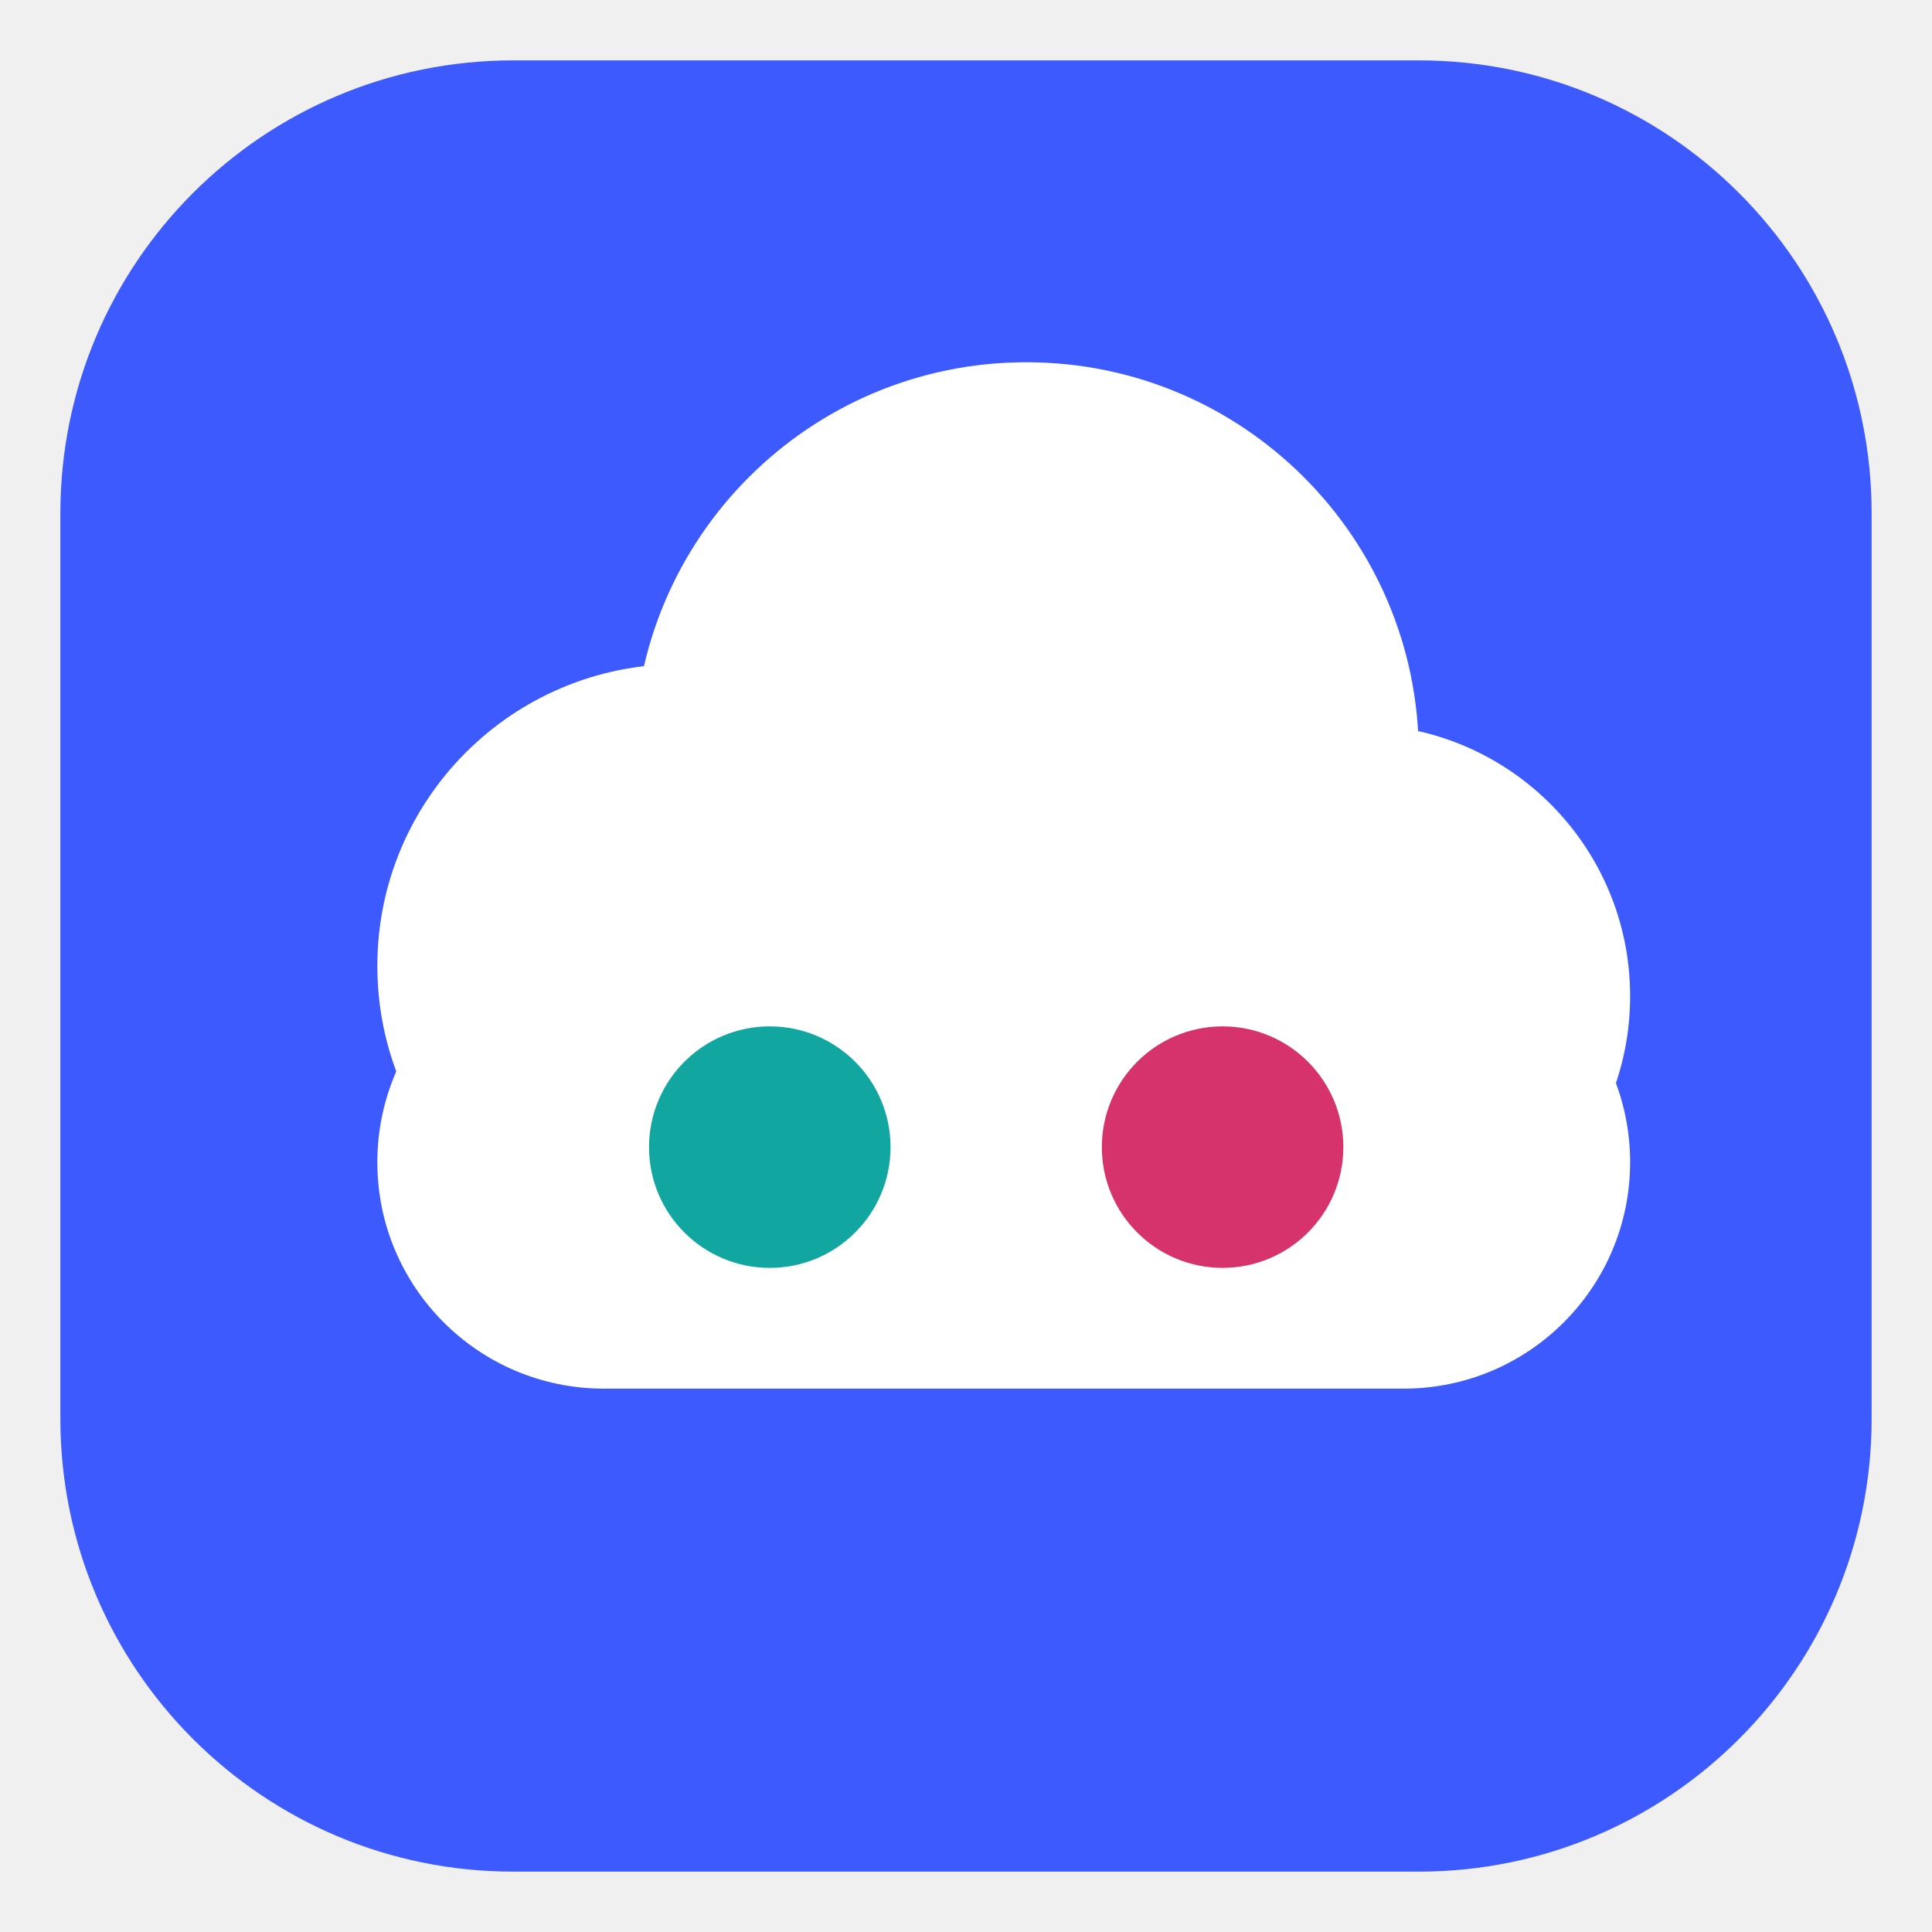
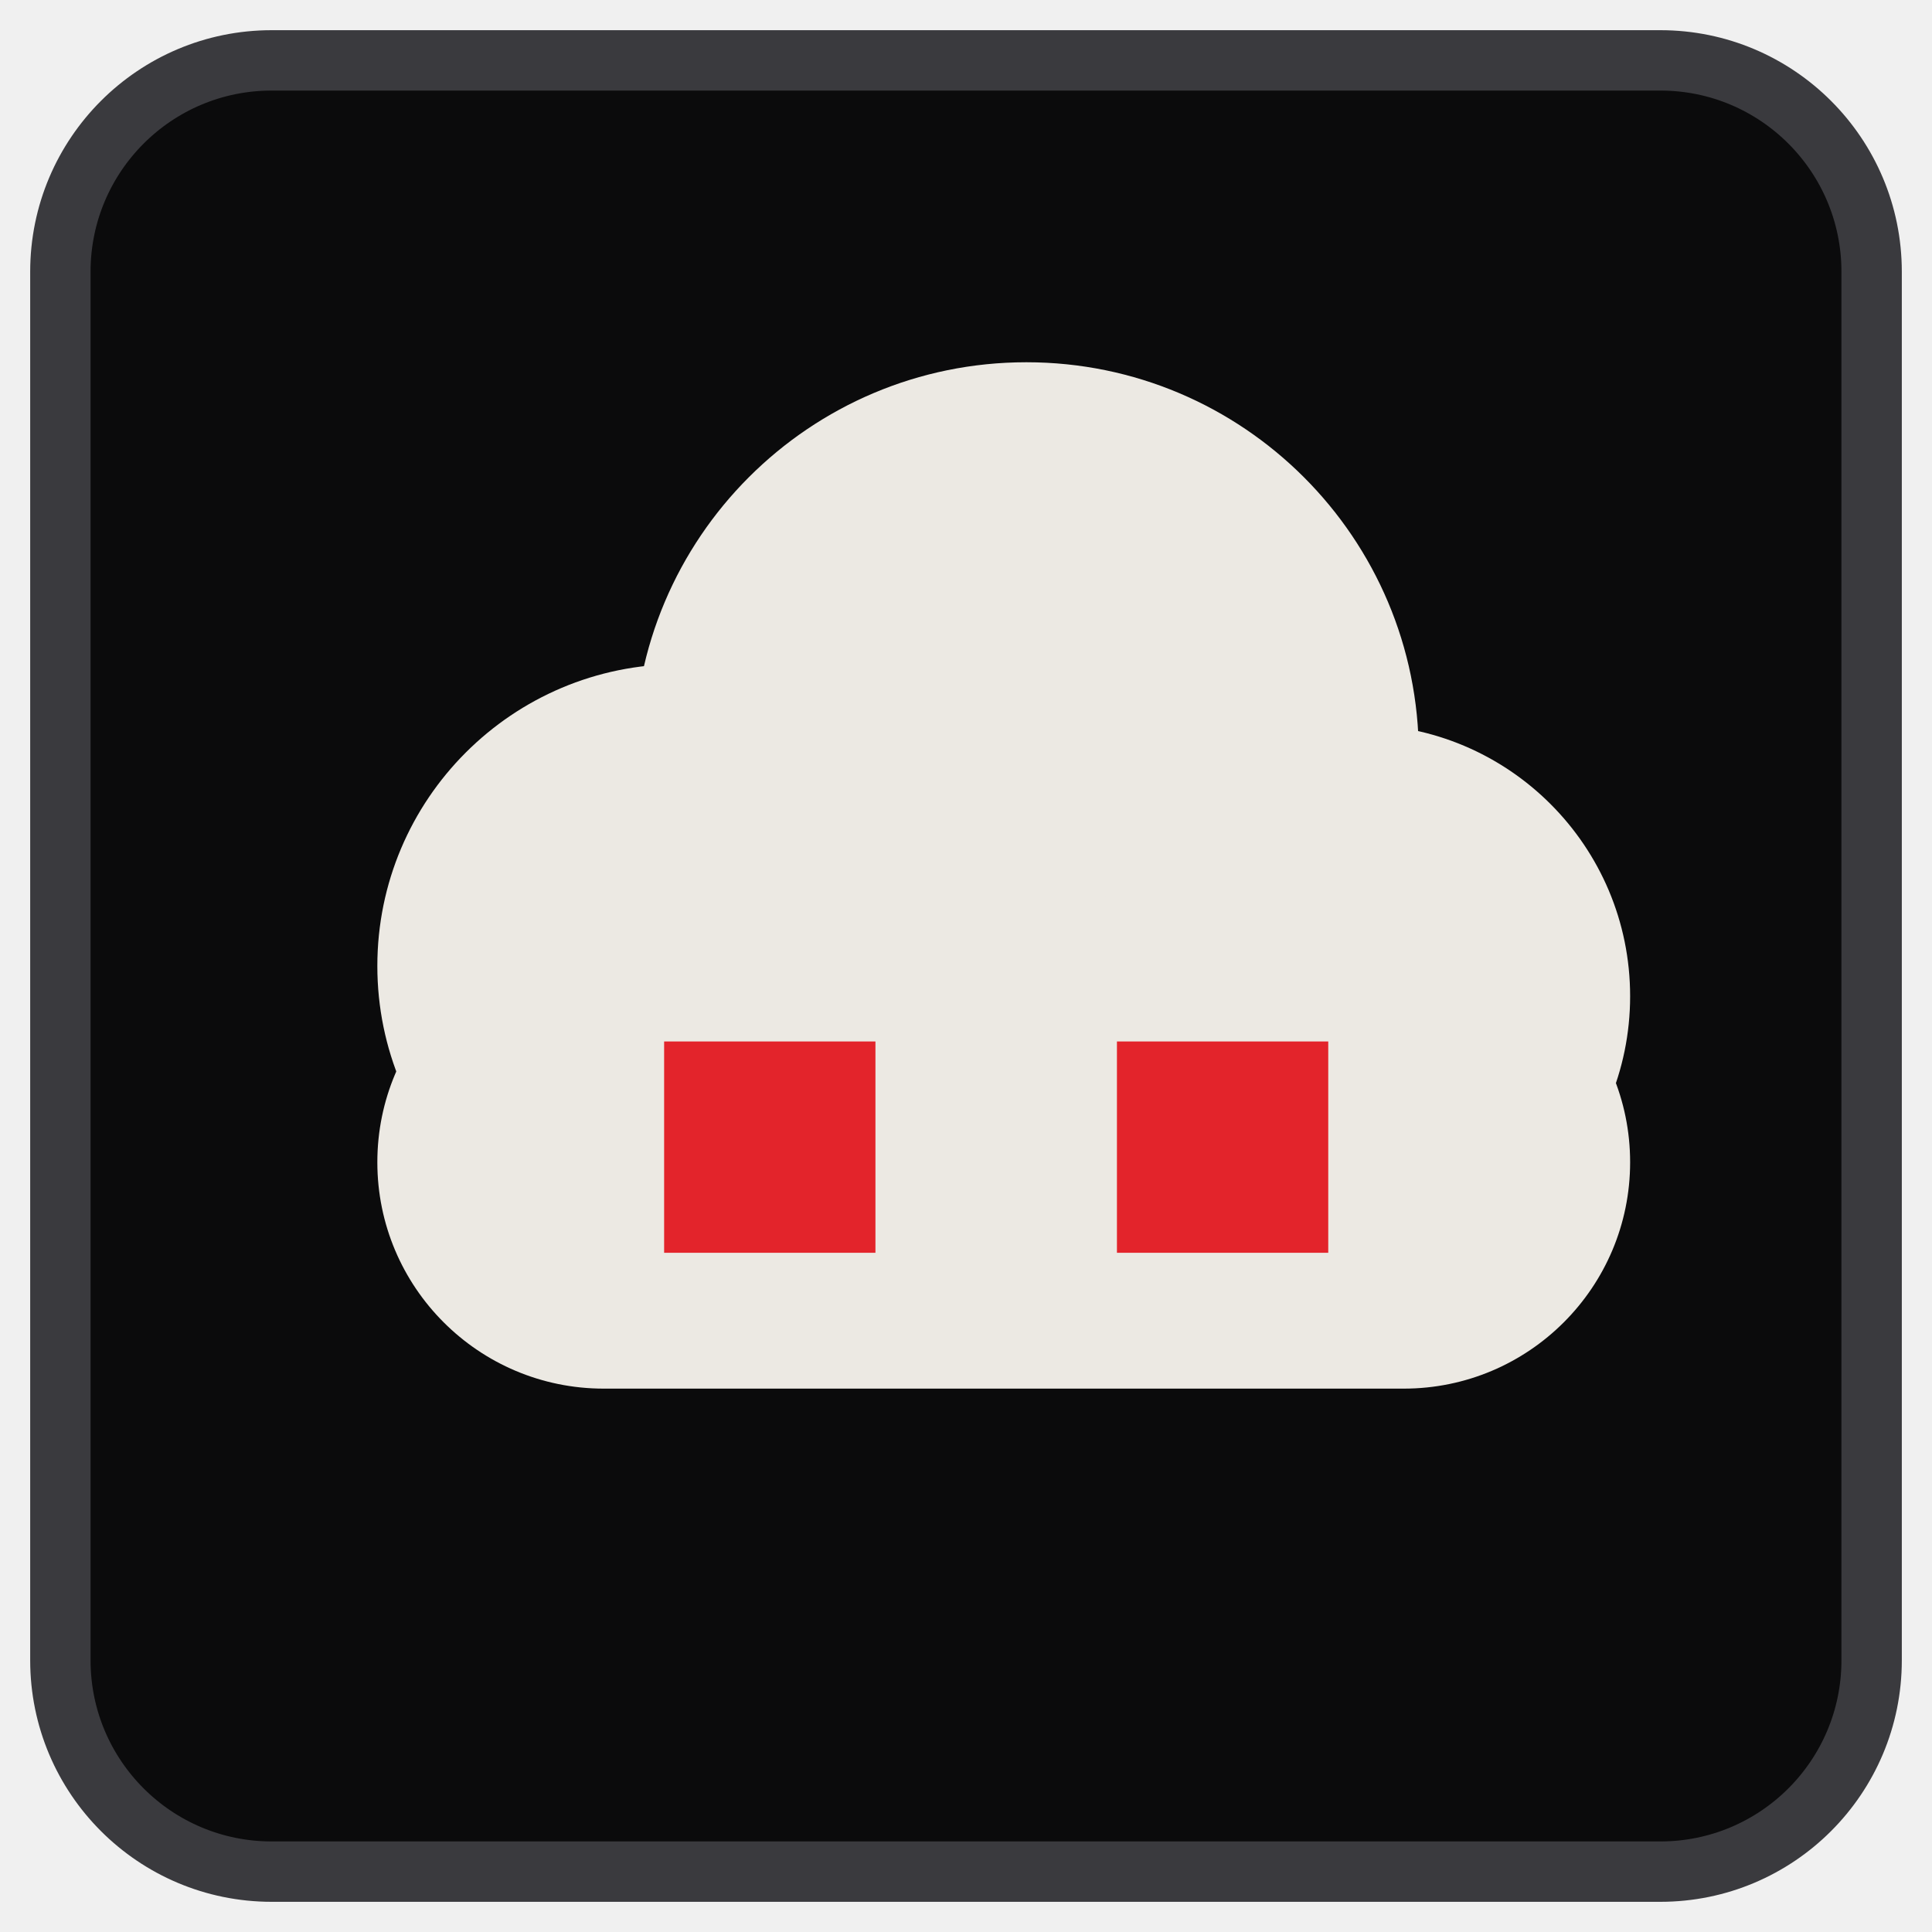
<svg xmlns="http://www.w3.org/2000/svg" viewBox="0 0 128 128">
-   <rect x="4" y="4" width="120" height="120" rx="30" fill="#3d5afe" />
-   <g fill="#ffffff">
+   <rect x="4" y="4" width="120" height="120" rx="14" fill="#0b0b0c" />
+   <rect x="4" y="4" width="120" height="120" rx="14" fill="none" stroke="#3a3a3e" stroke-width="4" />
+   <g fill="#ece9e3">
    <circle cx="45" cy="64" r="20" />
    <circle cx="68" cy="50" r="26" />
    <circle cx="90" cy="66" r="18" />
    <rect x="25" y="62" width="83" height="30" rx="15" />
  </g>
-   <circle cx="51" cy="76" r="8" fill="#12a6a0" />
-   <circle cx="81" cy="76" r="8" fill="#d6336c" />
+   <rect x="44" y="69" width="14" height="14" fill="#e3242b" />
+   <rect x="74" y="69" width="14" height="14" fill="#e3242b" />
</svg>
